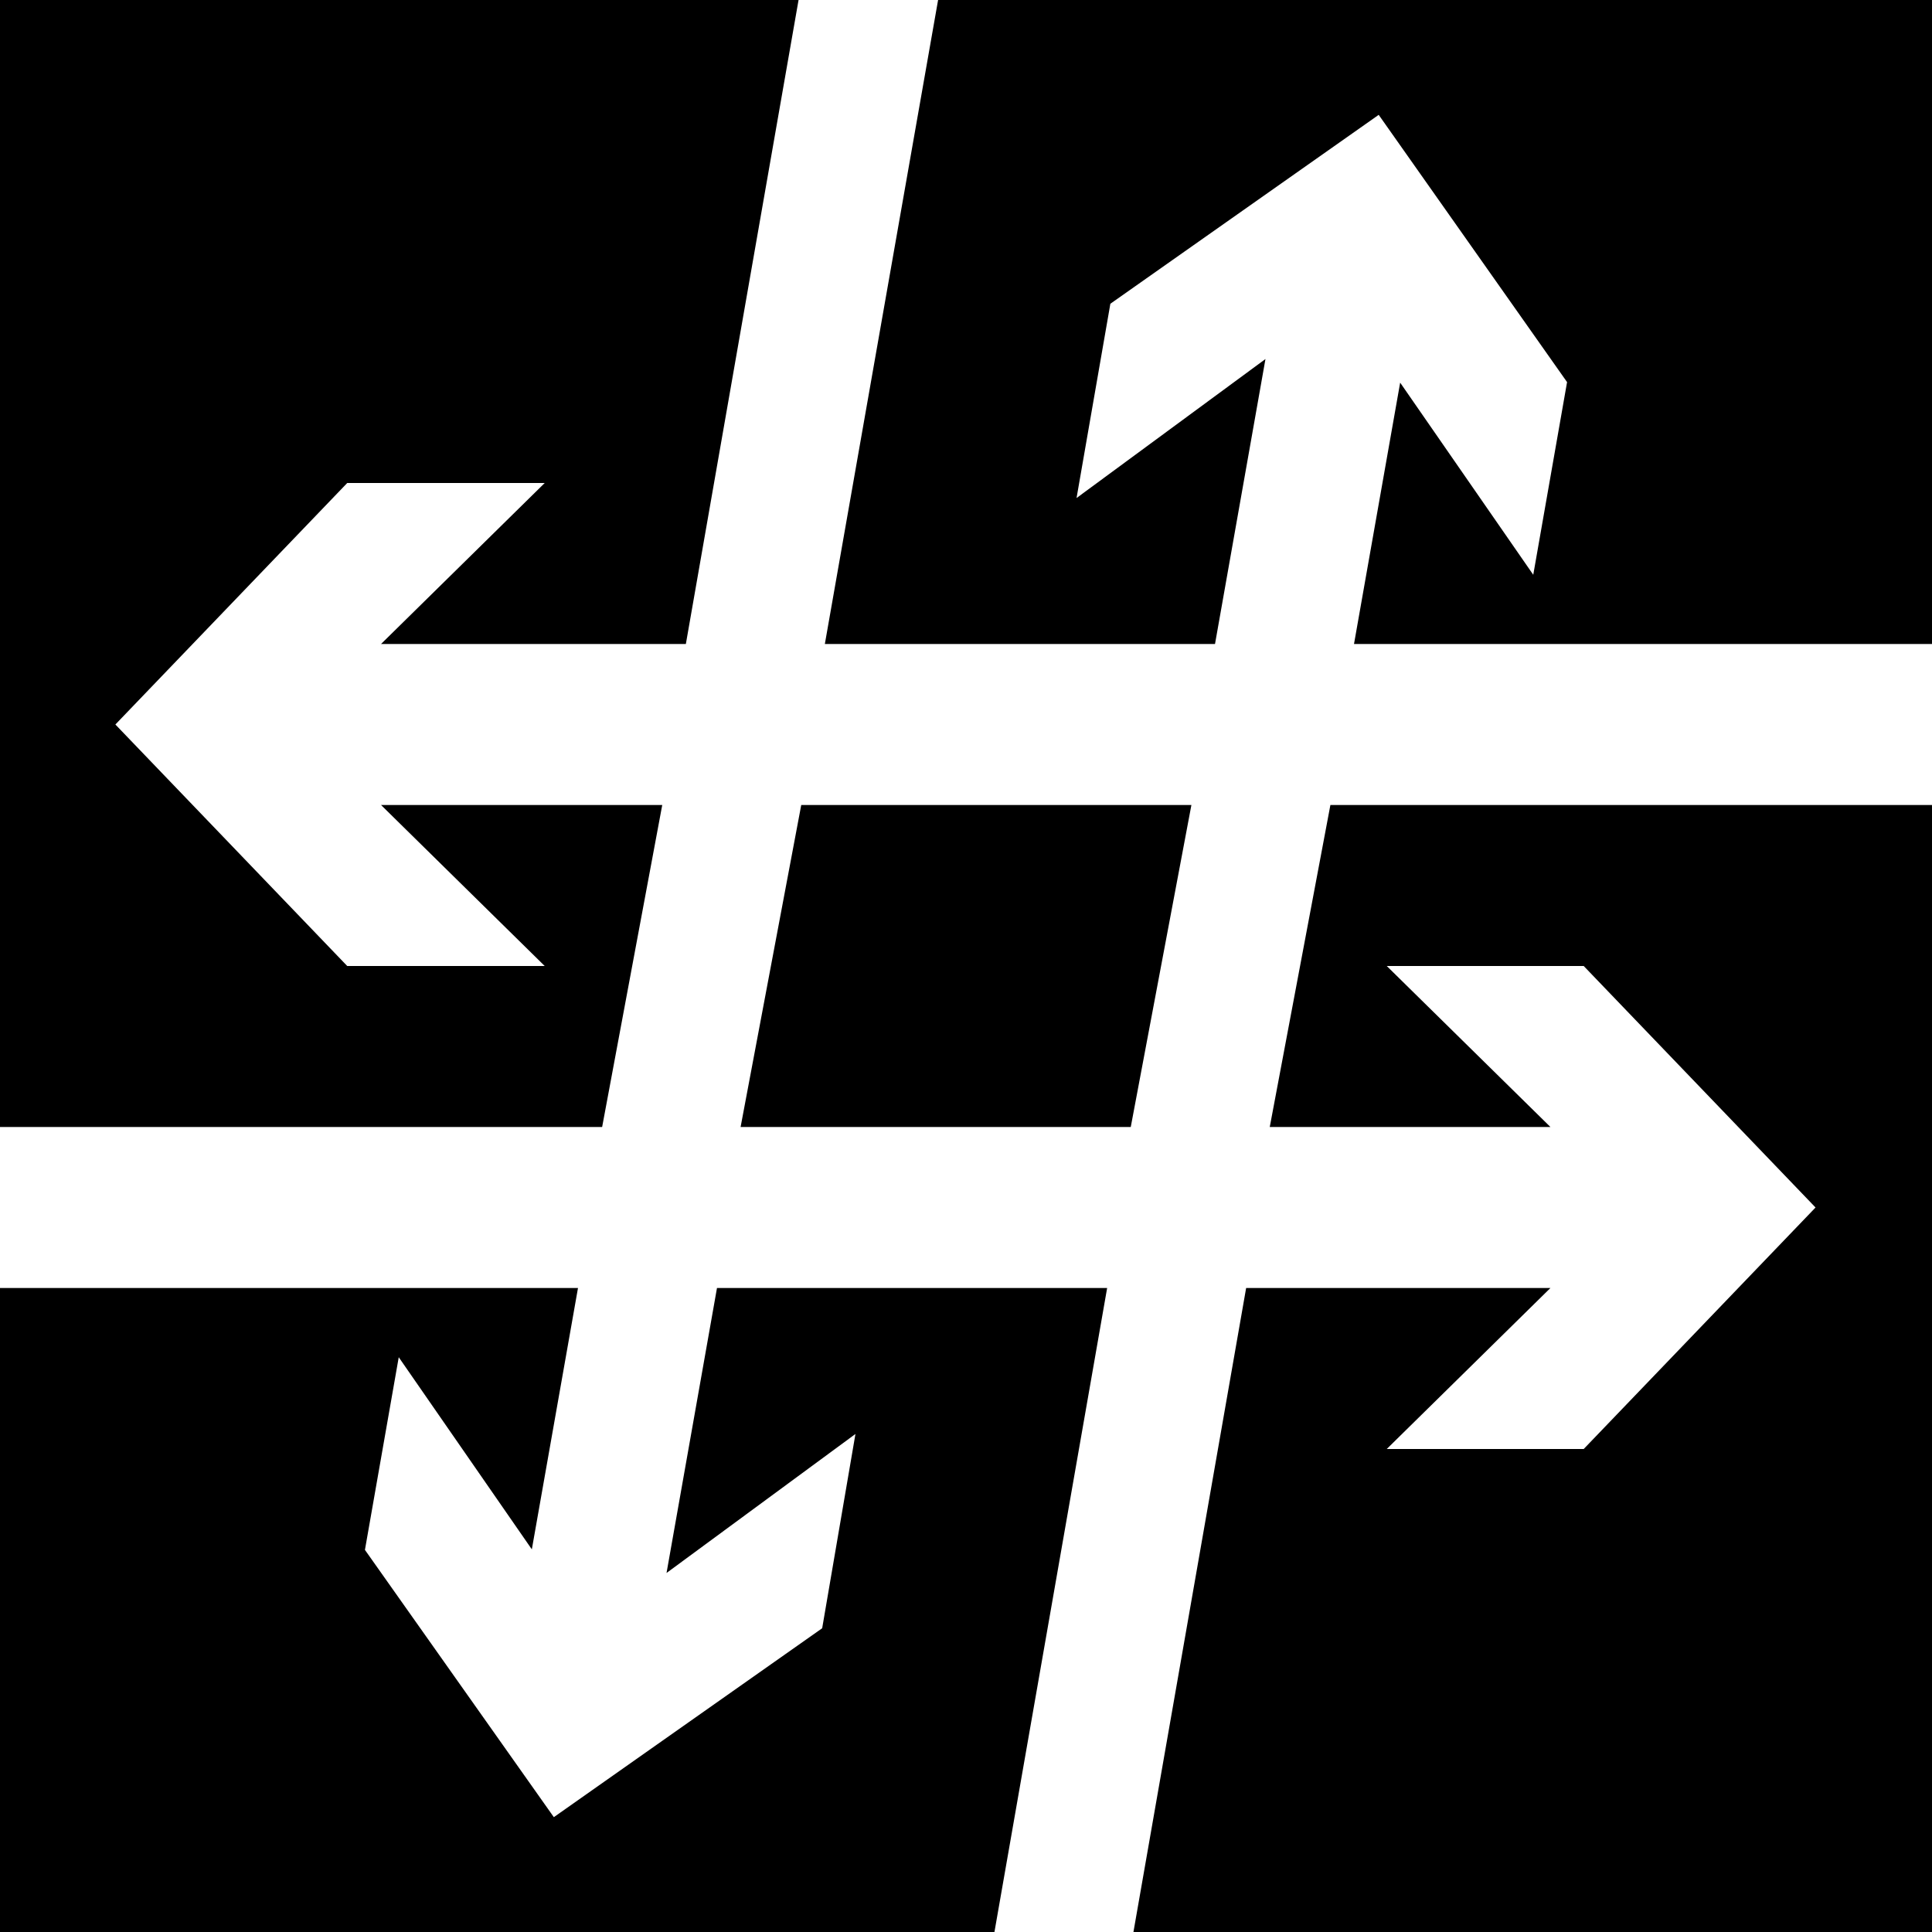
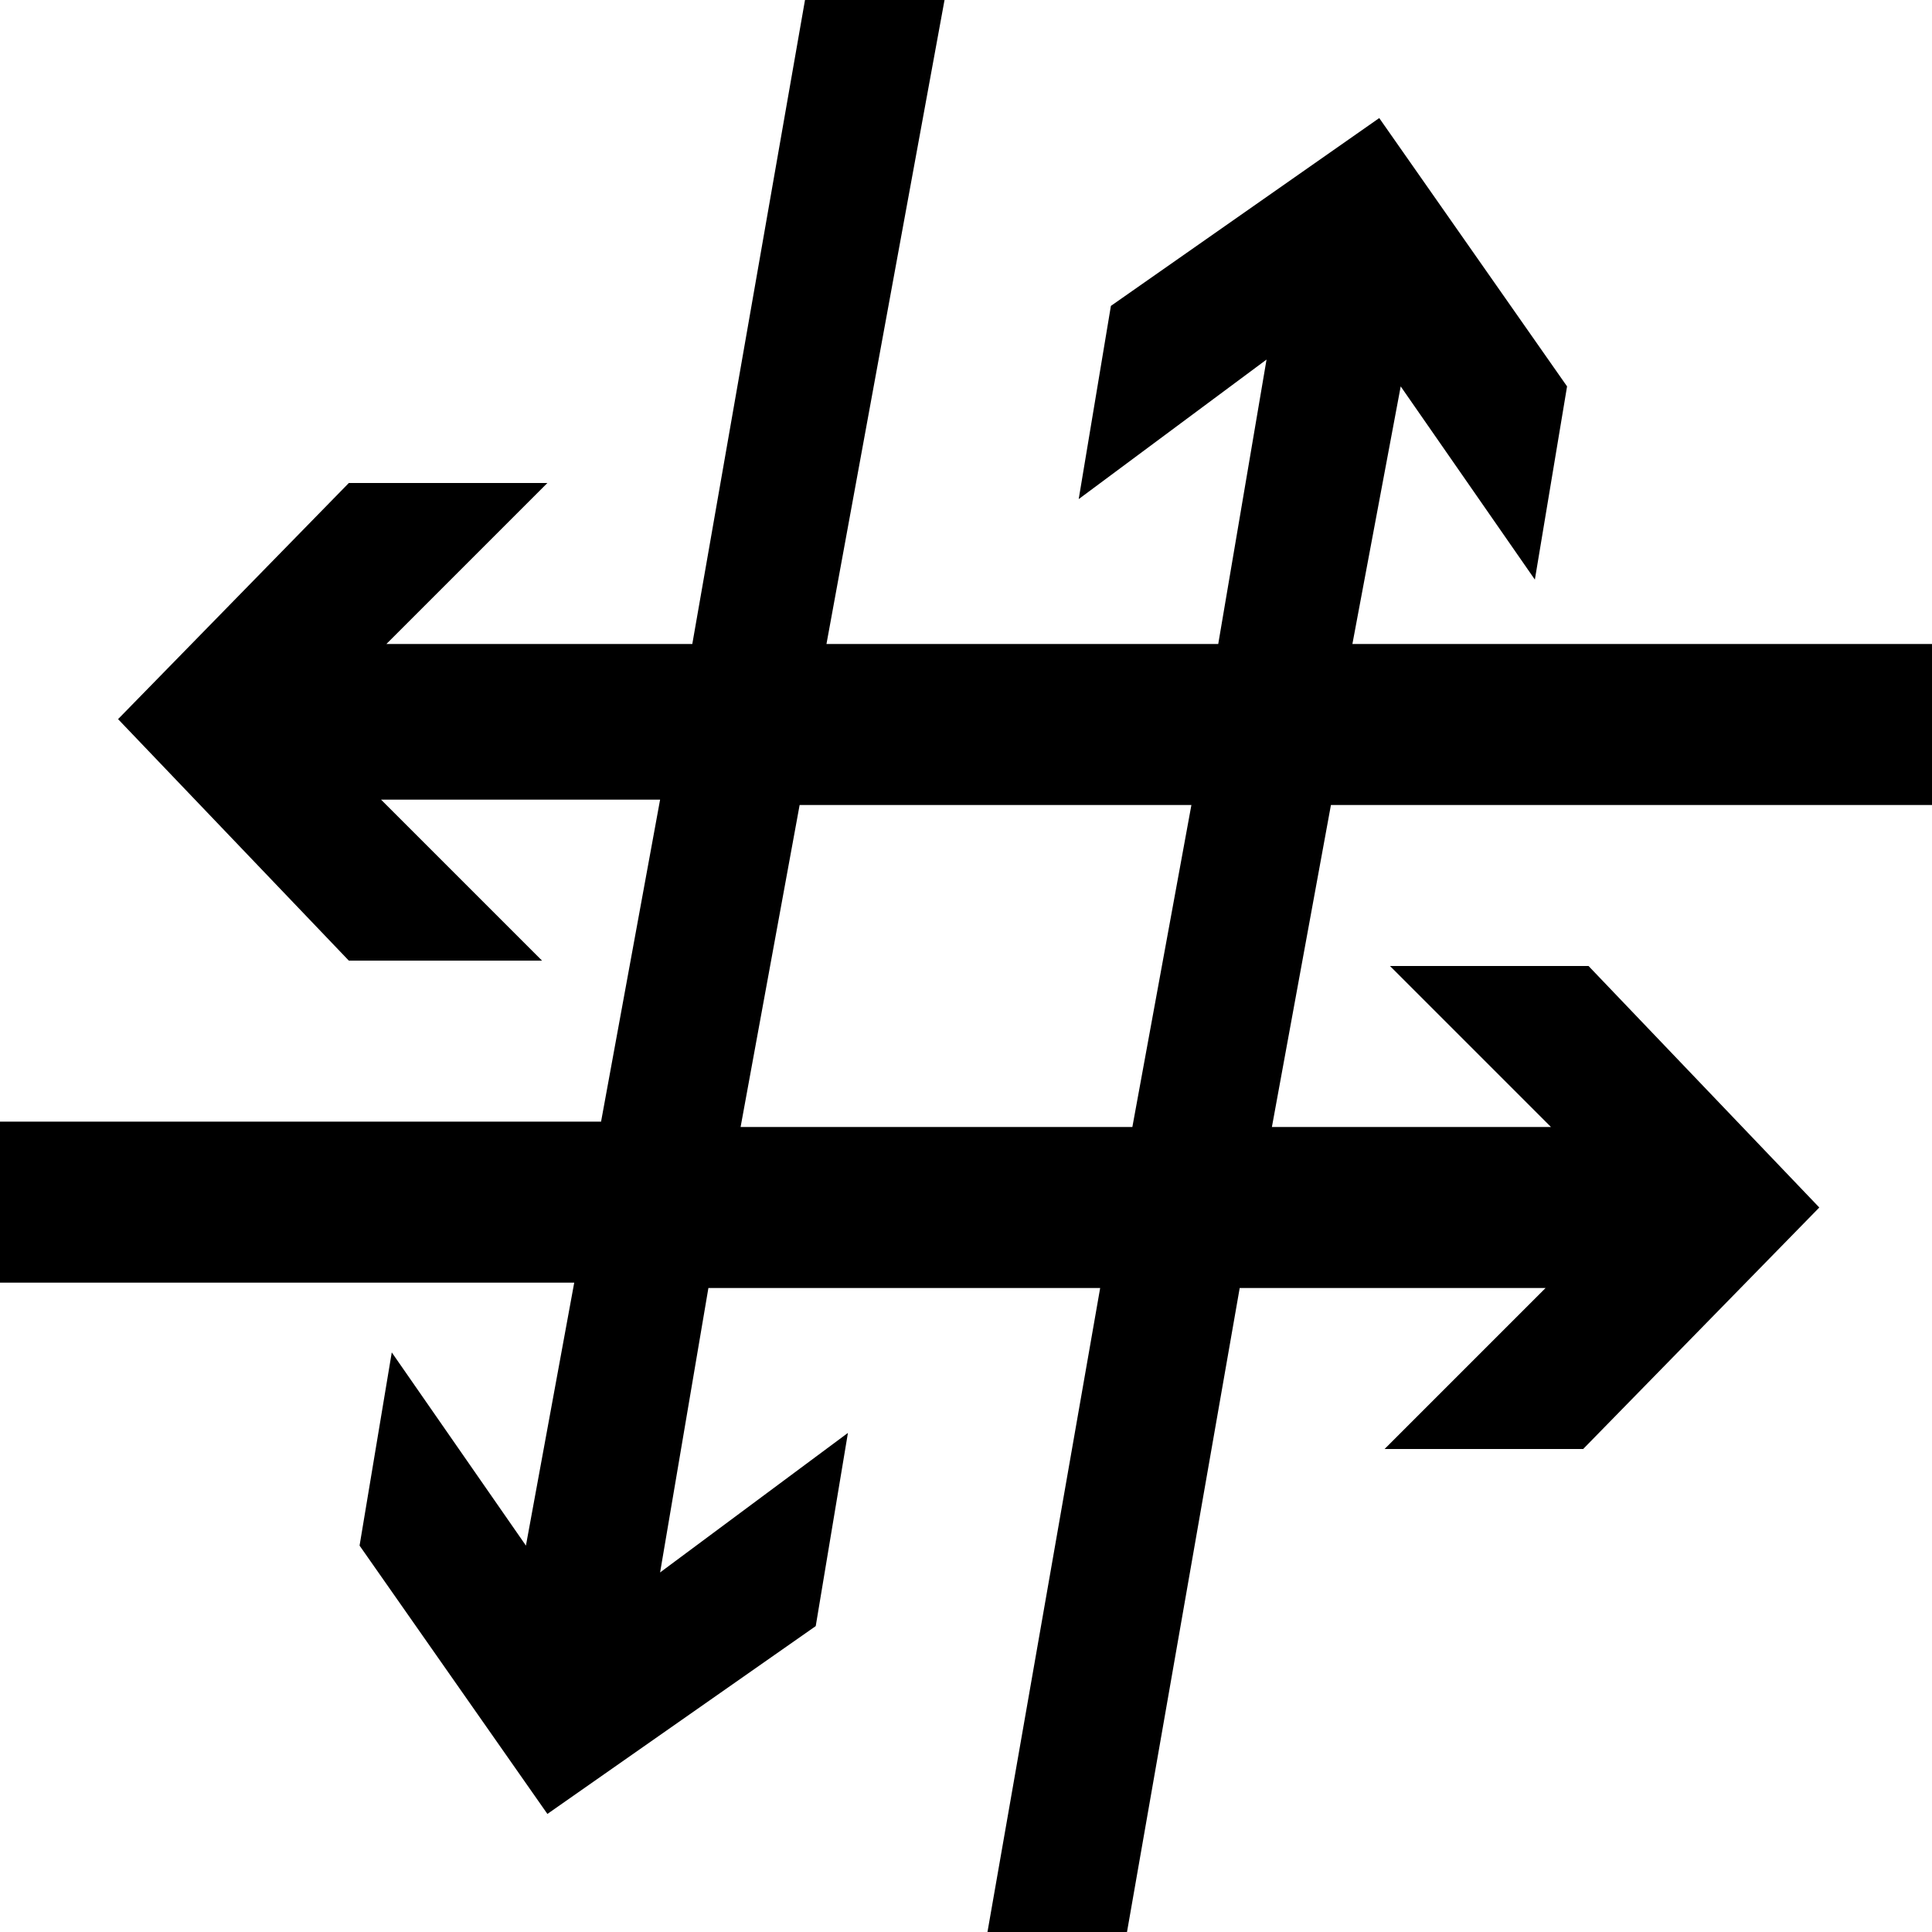
- <svg xmlns="http://www.w3.org/2000/svg" viewBox="0 0 36 36" aria-labelledby="wwu-social-icon" role="img">
-   <polygon points="17.48 0 15.37 12 22.64 12 23.58 6.69 20.06 9.28 20.69 5.66 25.69 2.14 29.2 7.12 28.57 10.71 26.09 7.13 25.23 12 36 12 36 0 17.48 0" />
-   <polygon points="12.34 15 7.1 15 10.15 18 6.47 18 2.15 13.5 6.47 9 10.15 9 7.1 12 12.78 12 14.88 0 0 0 0 21 11.22 21 12.34 15" />
-   <polygon points="23.66 21 28.89 21 25.84 18 29.51 18 33.83 22.5 29.51 27 25.84 27 28.89 24 23.22 24 21.12 36 36 36 36 15 24.79 15 23.66 21" />
-   <polygon points="12.42 29.31 15.94 26.72 15.32 30.34 10.32 33.86 6.8 28.88 7.43 25.29 9.91 28.87 10.77 24 0 24 0 36 18.53 36 20.63 24 13.36 24 12.42 29.31" />
-   <polygon points="14.93 15 13.8 21 21.07 21 22.2 15 14.93 15" />
+ <svg xmlns="http://www.w3.org/2000/svg" version="1.1" id="Layer_2" x="0px" y="0px" viewBox="0 0 36 36" style="enable-background:new 0 0 36 36;" xml:space="preserve">
+   <path d="M15.4,12h7.3l0.9-5.3l-3.5,2.6l0.6-3.6l5-3.5l3.5,5l-0.6,3.6l-2.5-3.6L25.2,12H36v3H24.8l-1.1,6h5.2l-3-3h3.7l4.3,4.5  L29.5,27h-3.7l3-3h-5.7l-2.1,12h-2.6l2.1-12h-7.3l-0.9,5.3l3.5-2.6l-0.6,3.6l-5,3.5l-3.5-5l0.6-3.6l2.5,3.6l0.9-4.9H0v-3h11.2l1.1-6  H7.1l3,3H6.5l-4.3-4.5L6.5,9h3.7l-3,3h5.7l2.1-12h2.6L15.4,12z M14.9,15l-1.1,6h7.3l1.1-6H14.9z" />
</svg>
